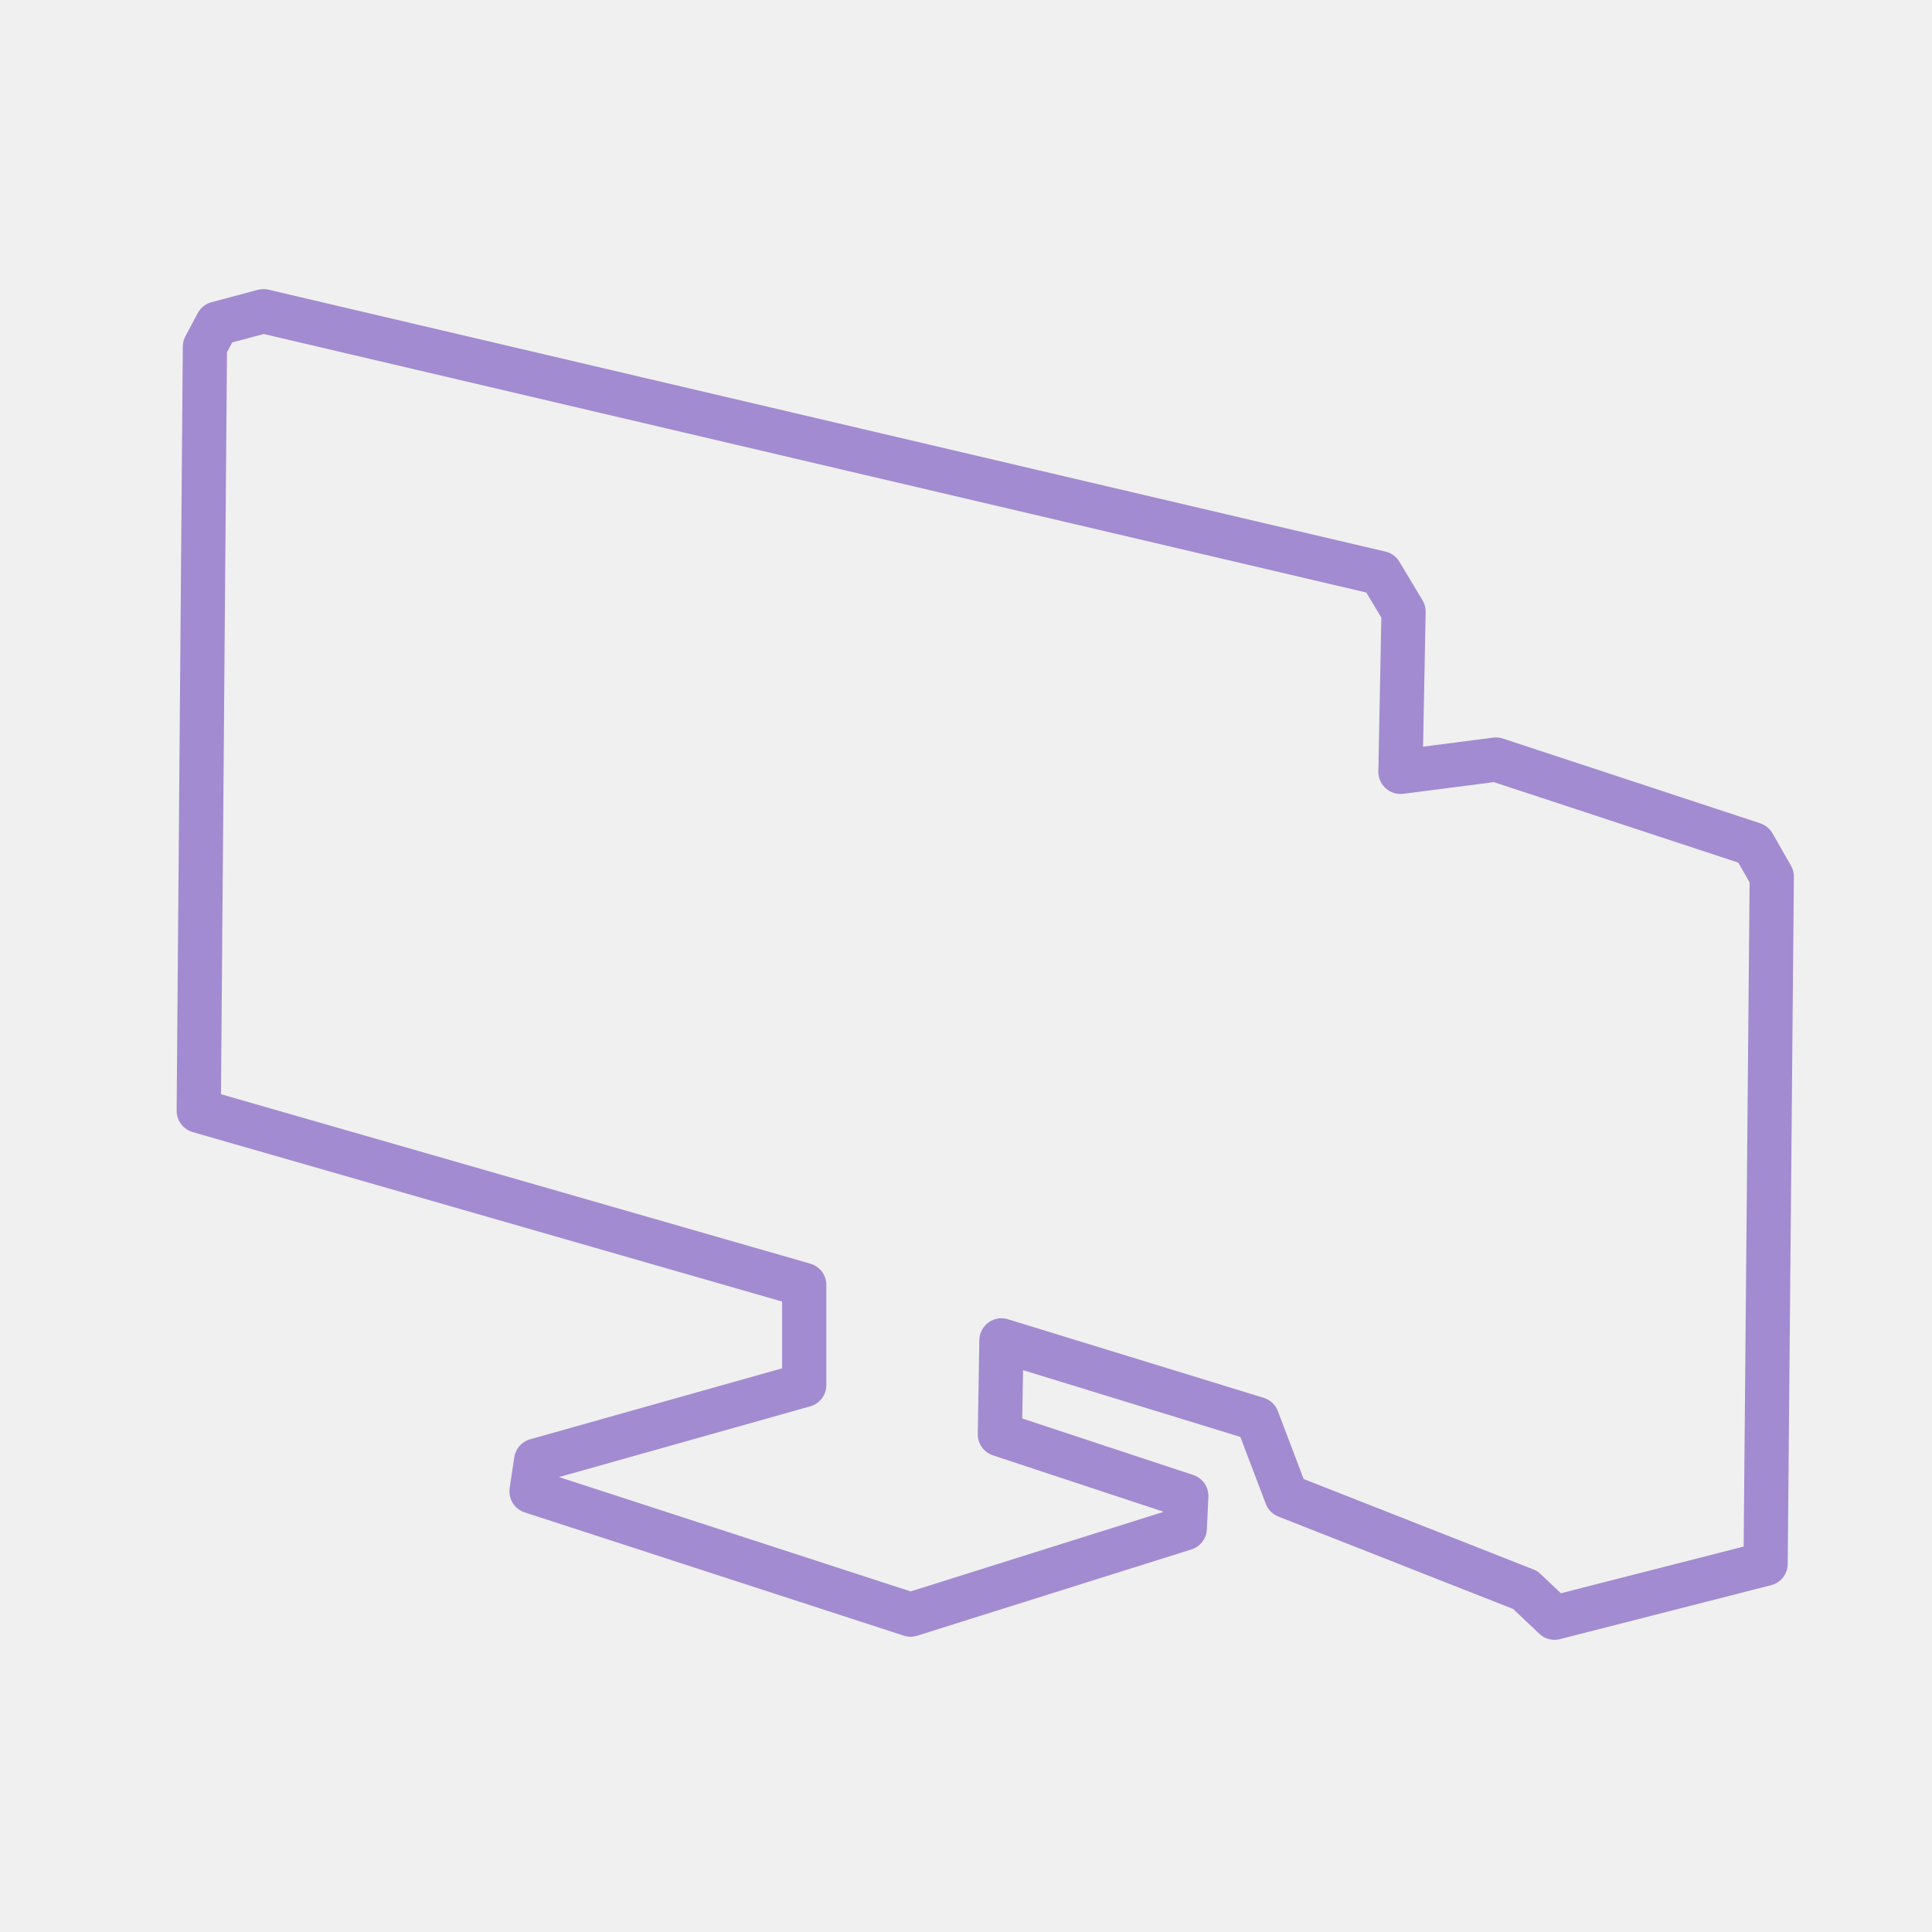
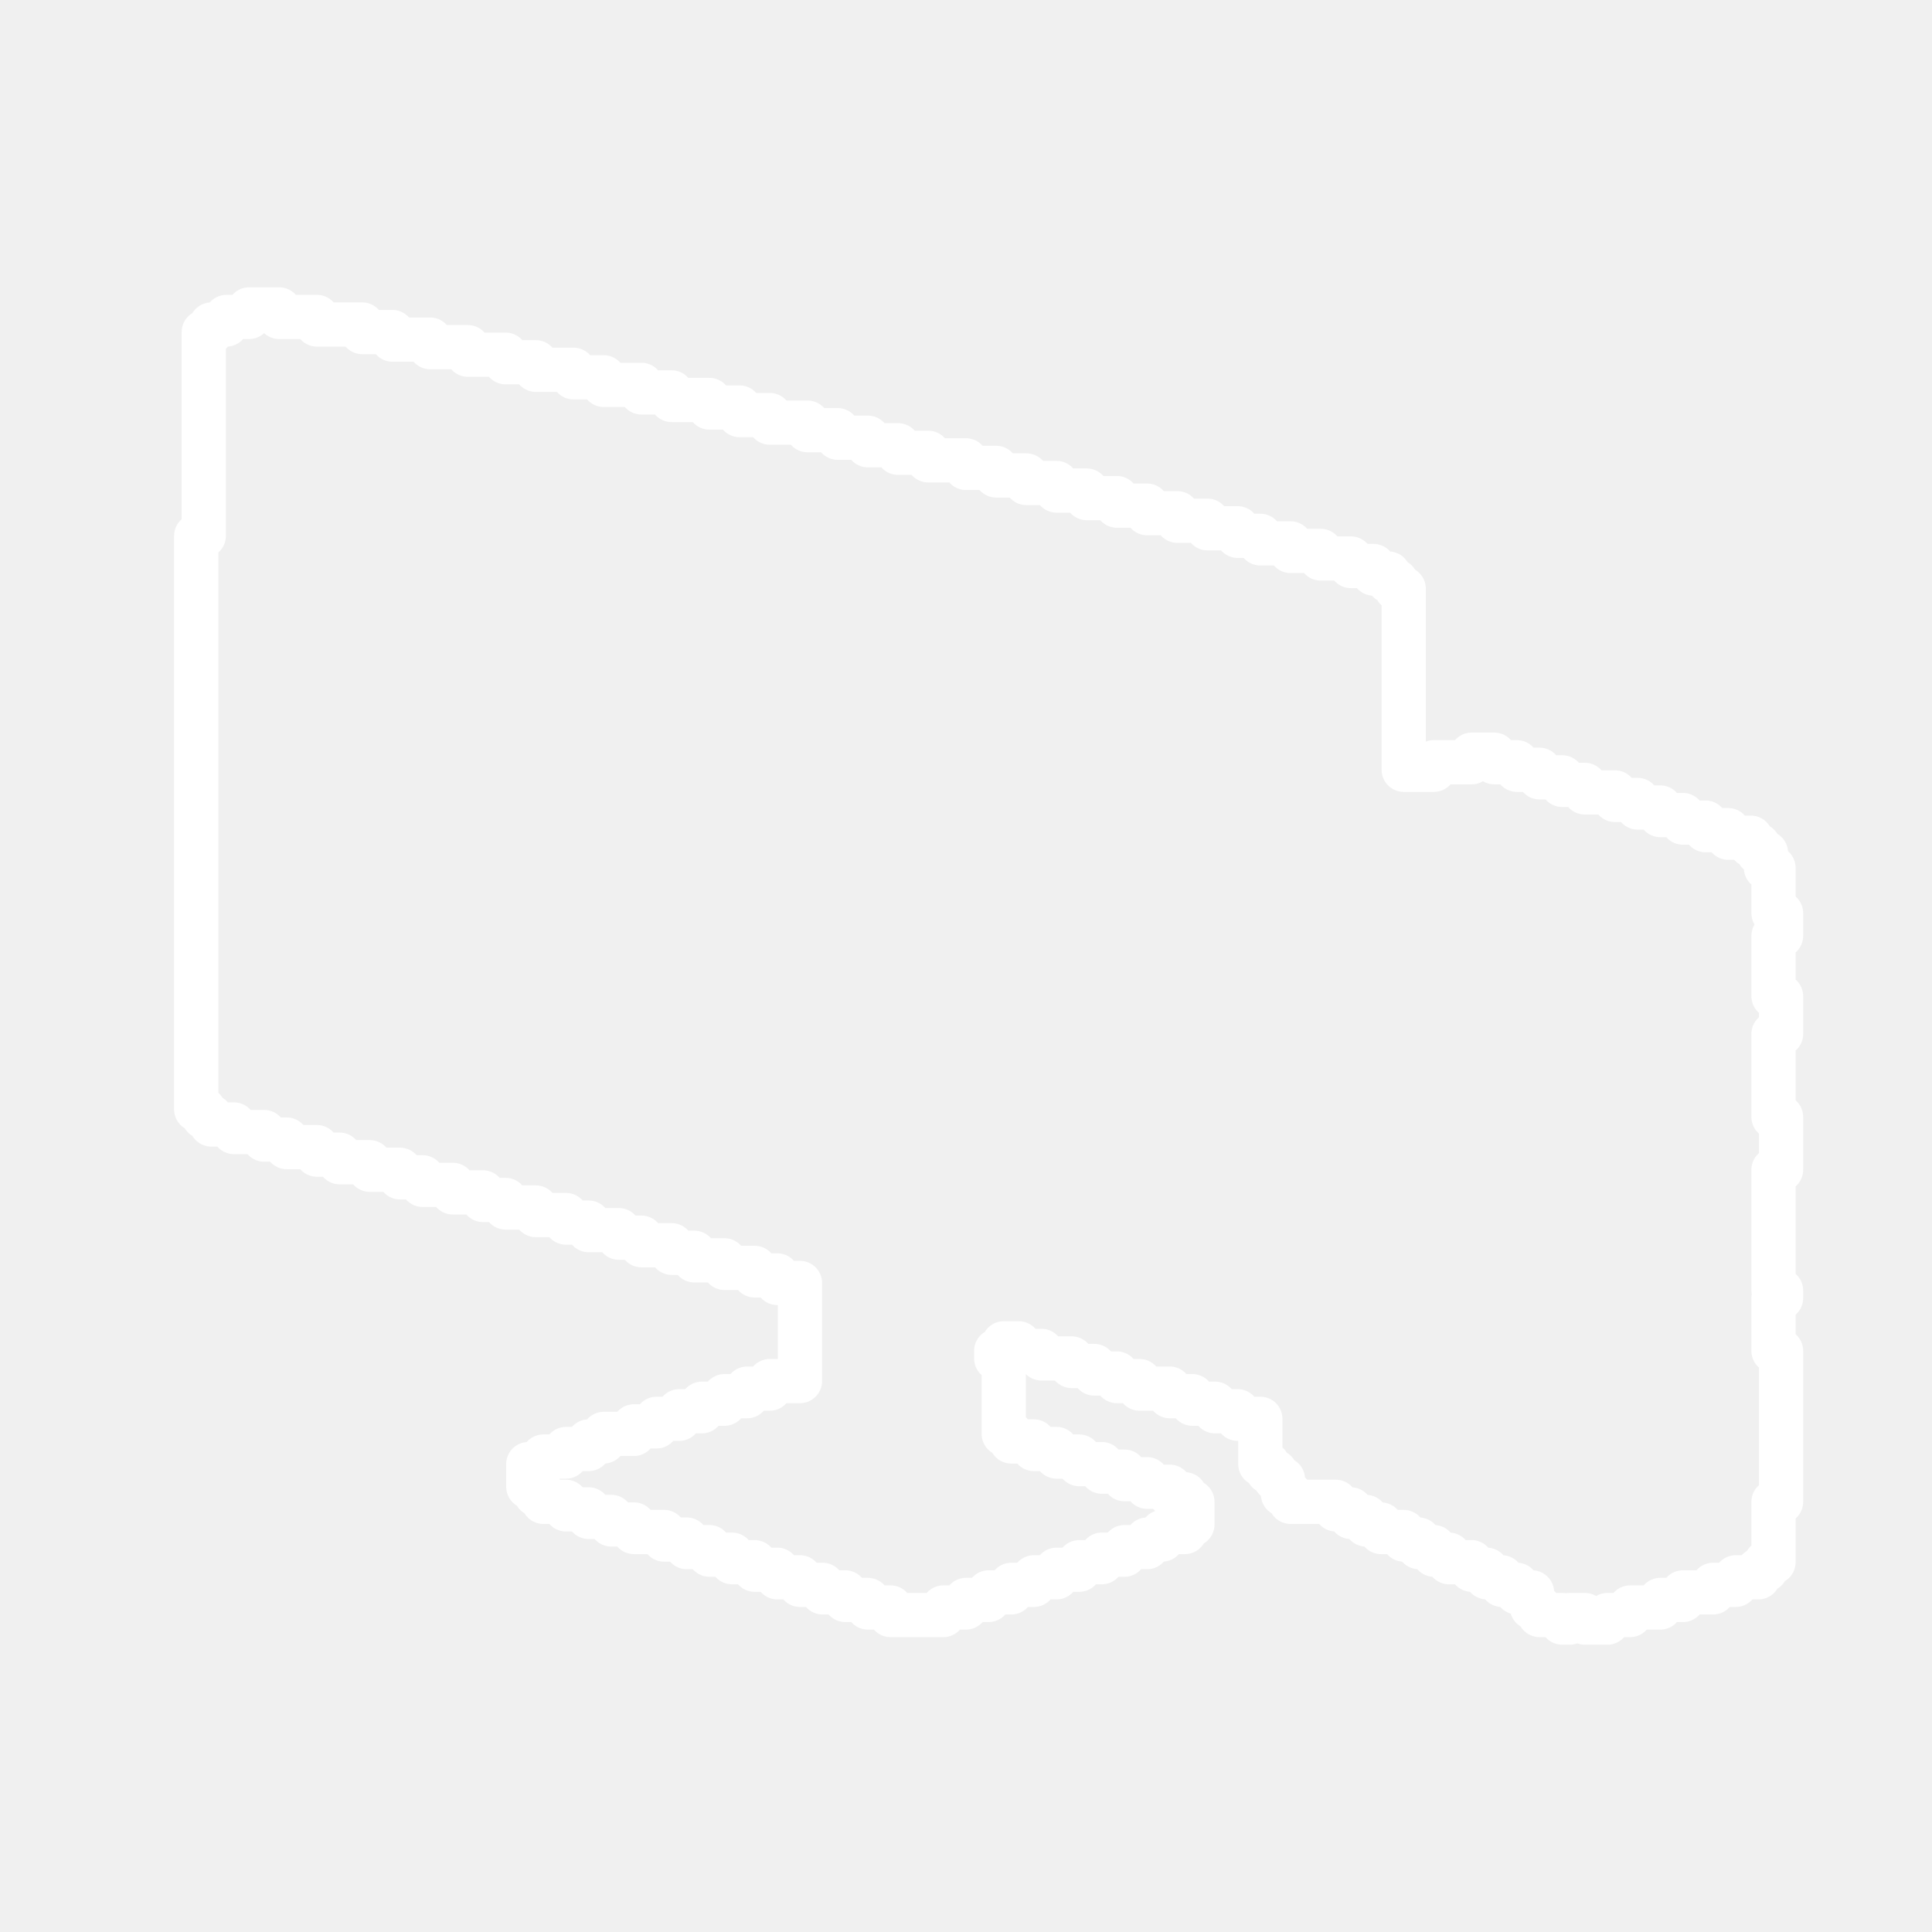
- <svg xmlns="http://www.w3.org/2000/svg" width="70" height="70" viewBox="0 0 1254 1254">
-   <path d="M171 202 L896 372 L911 397 L909 501 L971 493 L1138 548 L1150 569 L1146 1015 L1009 1050 L990 1032 L835 971 L816 921 L650 870 L649 931 L770 971 L769 992 L591 1048 L345 968 L348 948 L522 899 L522 834 L129 721 L133 225 L141 210 Z" fill="none" stroke="#a28bd0" stroke-width="28.7" stroke-linecap="round" stroke-linejoin="round" />
+ <svg xmlns="http://www.w3.org/2000/svg" width="70" height="70" viewBox="0 0 256 256">
+   <path d="M33 41 L37 41 L37 42 L42 42 L42 43 L48 43 L48 44 L52 44 L52 45 L57 45 L57 46 L62 46 L62 47 L67 47 L67 48 L71 48 L71 49 L76 49 L76 50 L80 50 L80 51 L85 51 L85 52 L89 52 L89 53 L94 53 L94 54 L98 54 L98 55 L102 55 L102 56 L107 56 L107 57 L111 57 L111 58 L115 58 L115 59 L119 59 L119 60 L123 60 L123 61 L128 61 L128 62 L132 62 L132 63 L136 63 L136 64 L140 64 L140 65 L144 65 L144 66 L148 66 L148 67 L152 67 L152 68 L156 68 L156 69 L160 69 L160 70 L164 70 L164 71 L167 71 L167 72 L171 72 L171 73 L175 73 L175 74 L179 74 L179 75 L182 75 L182 76 L184 76 L184 77 L185 77 L185 78 L186 78 L186 102 L190 102 L190 101 L195 101 L195 100 L198 100 L198 101 L201 101 L201 102 L204 102 L204 103 L207 103 L207 104 L210 104 L210 105 L214 105 L214 106 L217 106 L217 107 L220 107 L220 108 L223 108 L223 109 L226 109 L226 110 L229 110 L229 111 L232 111 L232 112 L233 112 L233 113 L234 113 L234 115 L235 115 L235 121 L236 121 L236 124 L235 124 L235 132 L236 132 L236 137 L235 137 L235 148 L236 148 L236 155 L235 155 L235 171 L236 171 L236 172 L235 172 L235 179 L236 179 L236 199 L235 199 L235 207 L234 207 L234 208 L233 208 L233 209 L230 209 L230 210 L227 210 L227 211 L223 211 L223 212 L220 212 L220 213 L216 213 L216 214 L213 214 L213 215 L210 215 L210 214 L208 214 L208 215 L207 215 L207 214 L204 214 L204 213 L203 213 L203 211 L201 211 L201 210 L199 210 L199 209 L197 209 L197 208 L195 208 L195 207 L192 207 L192 206 L190 206 L190 205 L188 205 L188 204 L186 204 L186 203 L183 203 L183 202 L181 202 L181 201 L179 201 L179 200 L177 200 L177 199 L171 199 L171 198 L170 198 L170 196 L169 196 L169 195 L168 195 L168 194 L167 194 L167 188 L164 188 L164 187 L161 187 L161 186 L158 186 L158 185 L155 185 L155 184 L151 184 L151 183 L148 183 L148 182 L145 182 L145 181 L142 181 L142 180 L138 180 L138 179 L135 179 L135 178 L133 178 L133 179 L132 179 L132 180 L133 180 L133 190 L134 190 L134 191 L137 191 L137 192 L140 192 L140 193 L143 193 L143 194 L146 194 L146 195 L149 195 L149 196 L152 196 L152 197 L155 197 L155 198 L157 198 L157 199 L158 199 L158 202 L157 202 L157 203 L154 203 L154 204 L152 204 L152 205 L149 205 L149 206 L146 206 L146 207 L143 207 L143 208 L140 208 L140 209 L137 209 L137 210 L134 210 L134 211 L131 211 L131 212 L128 212 L128 213 L125 213 L125 214 L118 214 L118 213 L115 213 L115 212 L112 212 L112 211 L109 211 L109 210 L106 210 L106 209 L103 209 L103 208 L100 208 L100 207 L97 207 L97 206 L94 206 L94 205 L91 205 L91 204 L88 204 L88 203 L84 203 L84 202 L81 202 L81 201 L78 201 L78 200 L75 200 L75 199 L72 199 L72 198 L71 198 L71 197 L70 197 L70 194 L72 194 L72 193 L75 193 L75 192 L78 192 L78 191 L80 191 L80 190 L84 190 L84 189 L87 189 L87 188 L90 188 L90 187 L93 187 L93 186 L96 186 L96 185 L99 185 L99 184 L102 184 L102 183 L106 183 L106 170 L103 170 L103 169 L100 169 L100 168 L96 168 L96 167 L92 167 L92 166 L89 166 L89 165 L85 165 L85 164 L82 164 L82 163 L78 163 L78 162 L75 162 L75 161 L71 161 L71 160 L67 160 L67 159 L64 159 L64 158 L60 158 L60 157 L56 157 L56 156 L53 156 L53 155 L49 155 L49 154 L45 154 L45 153 L42 153 L42 152 L38 152 L38 151 L35 151 L35 150 L31 150 L31 149 L28 149 L28 148 L27 148 L27 147 L26 147 L26 71 L27 71 L27 44 L28 44 L28 43 L30 43 L30 42 L33 42 Z" fill="none" stroke="white" stroke-width="5.86" stroke-linecap="round" stroke-linejoin="round" />
</svg>
